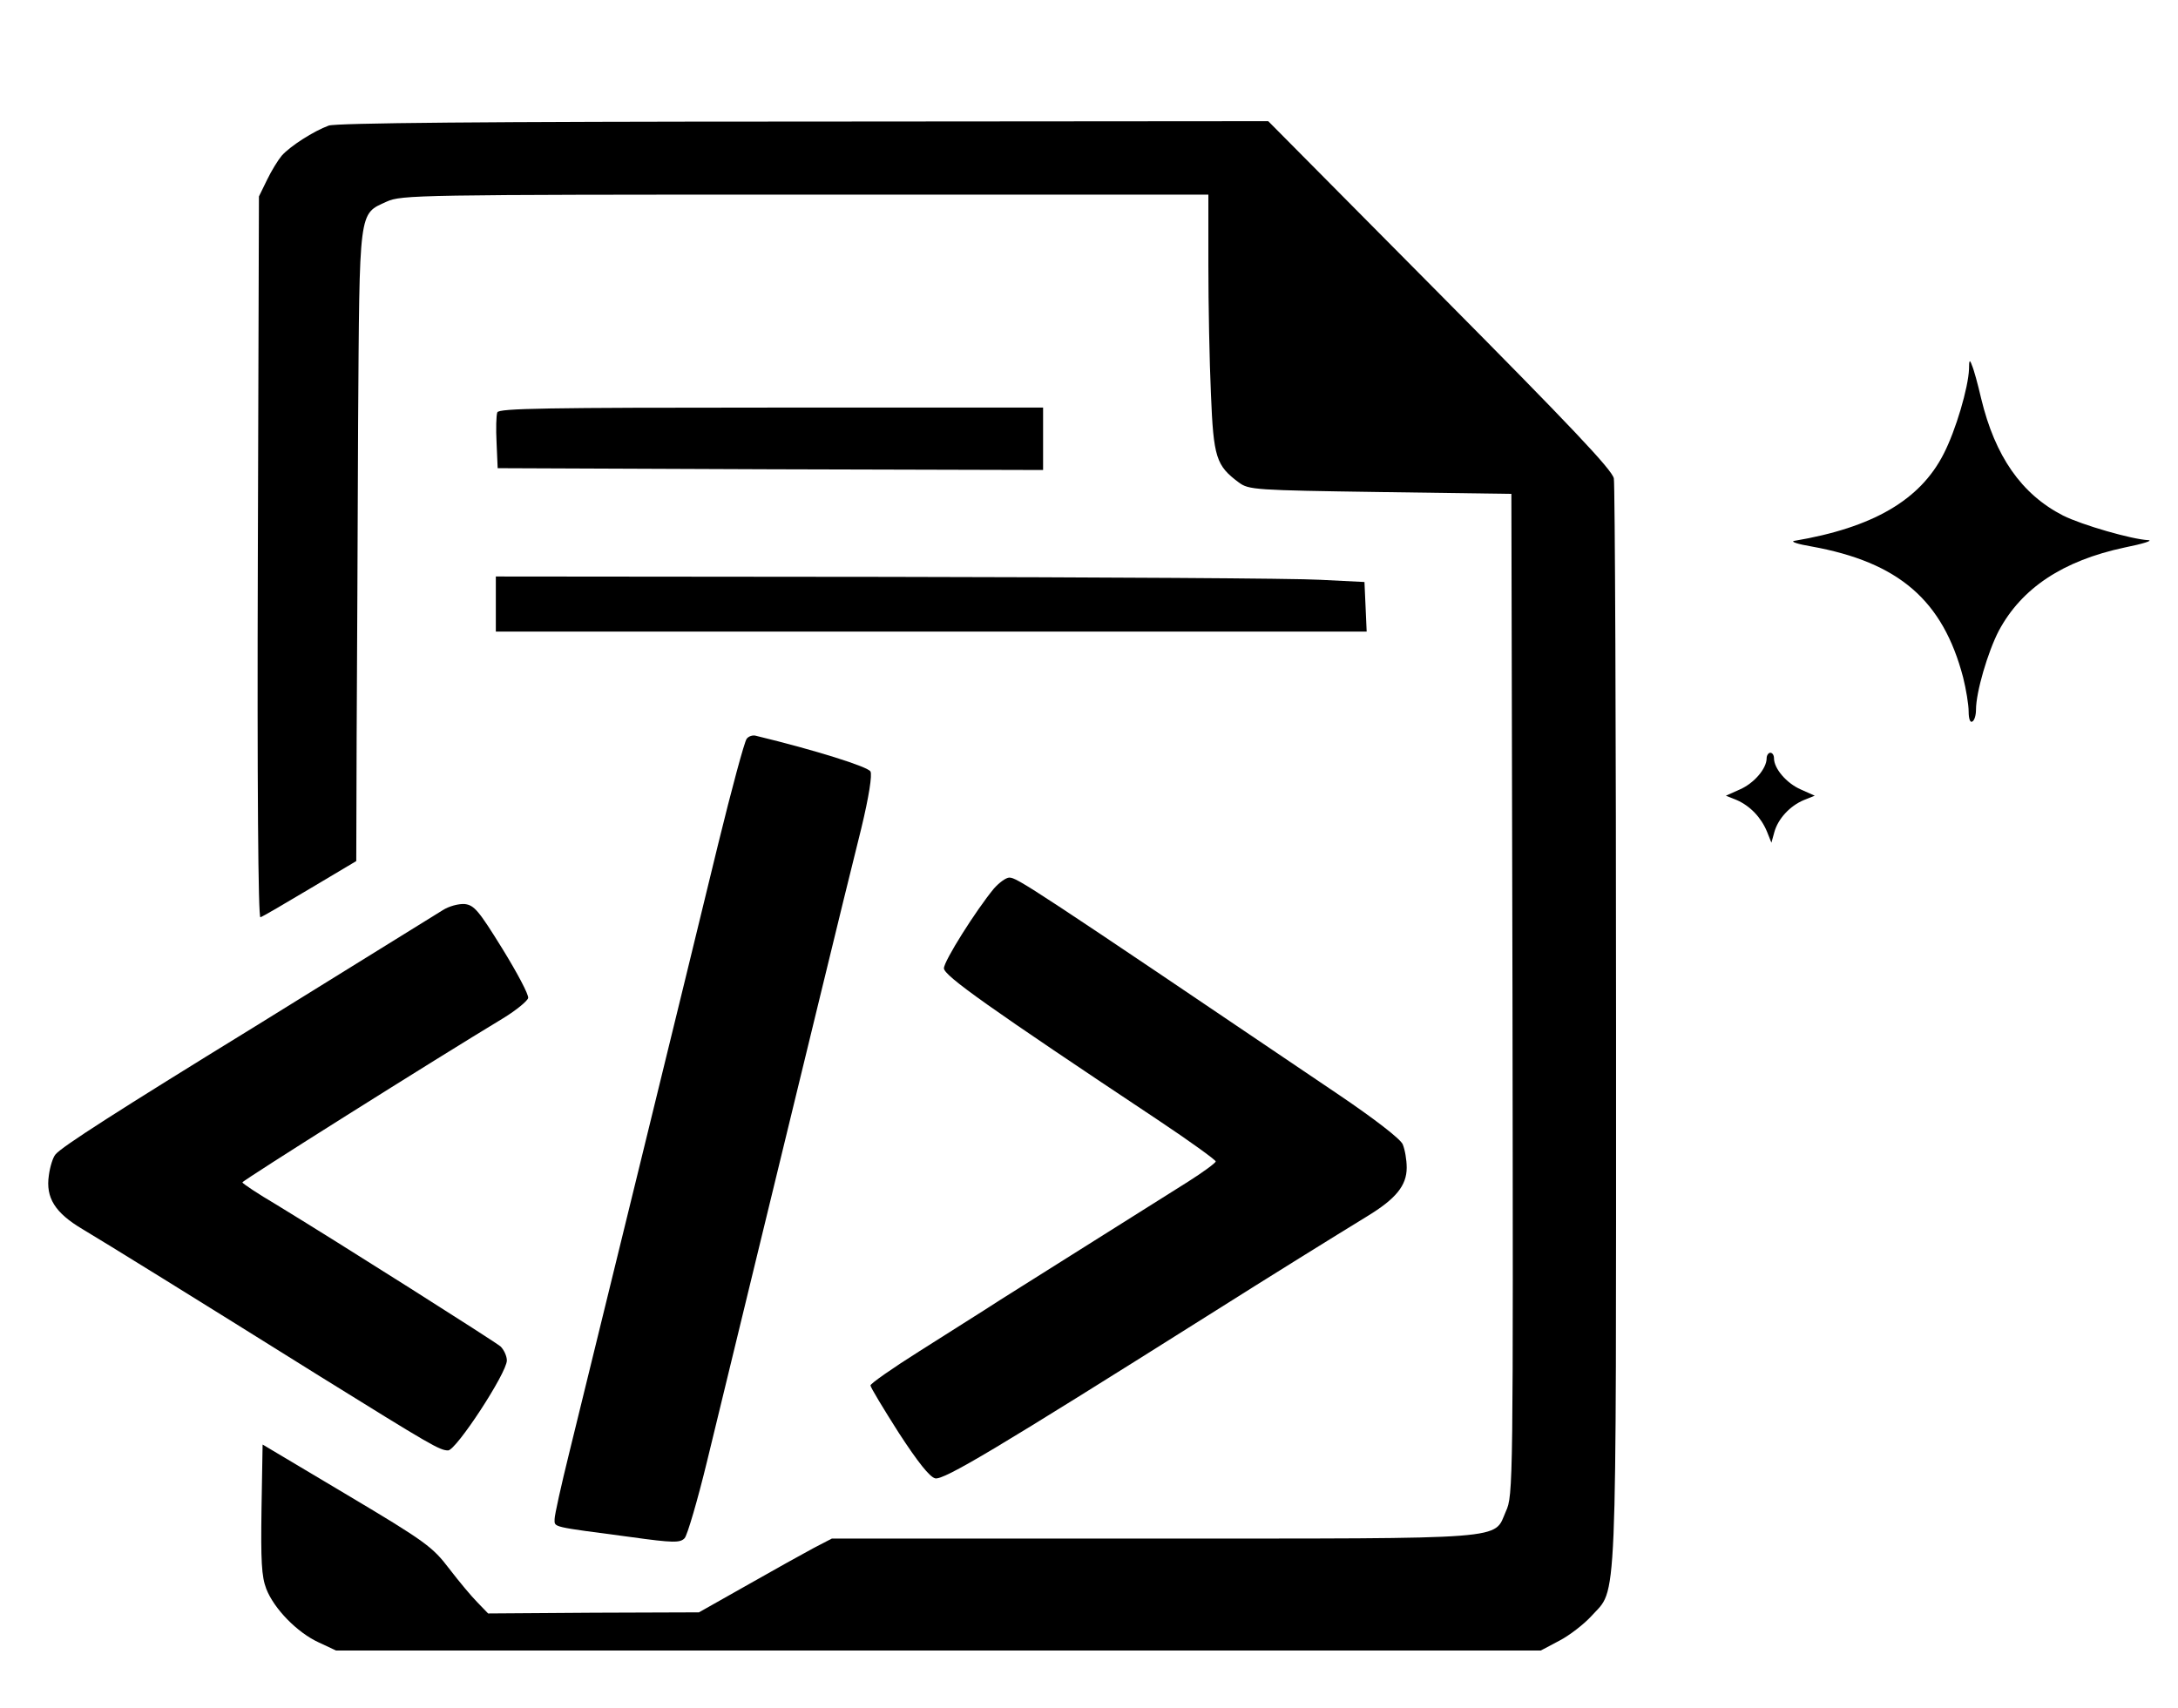
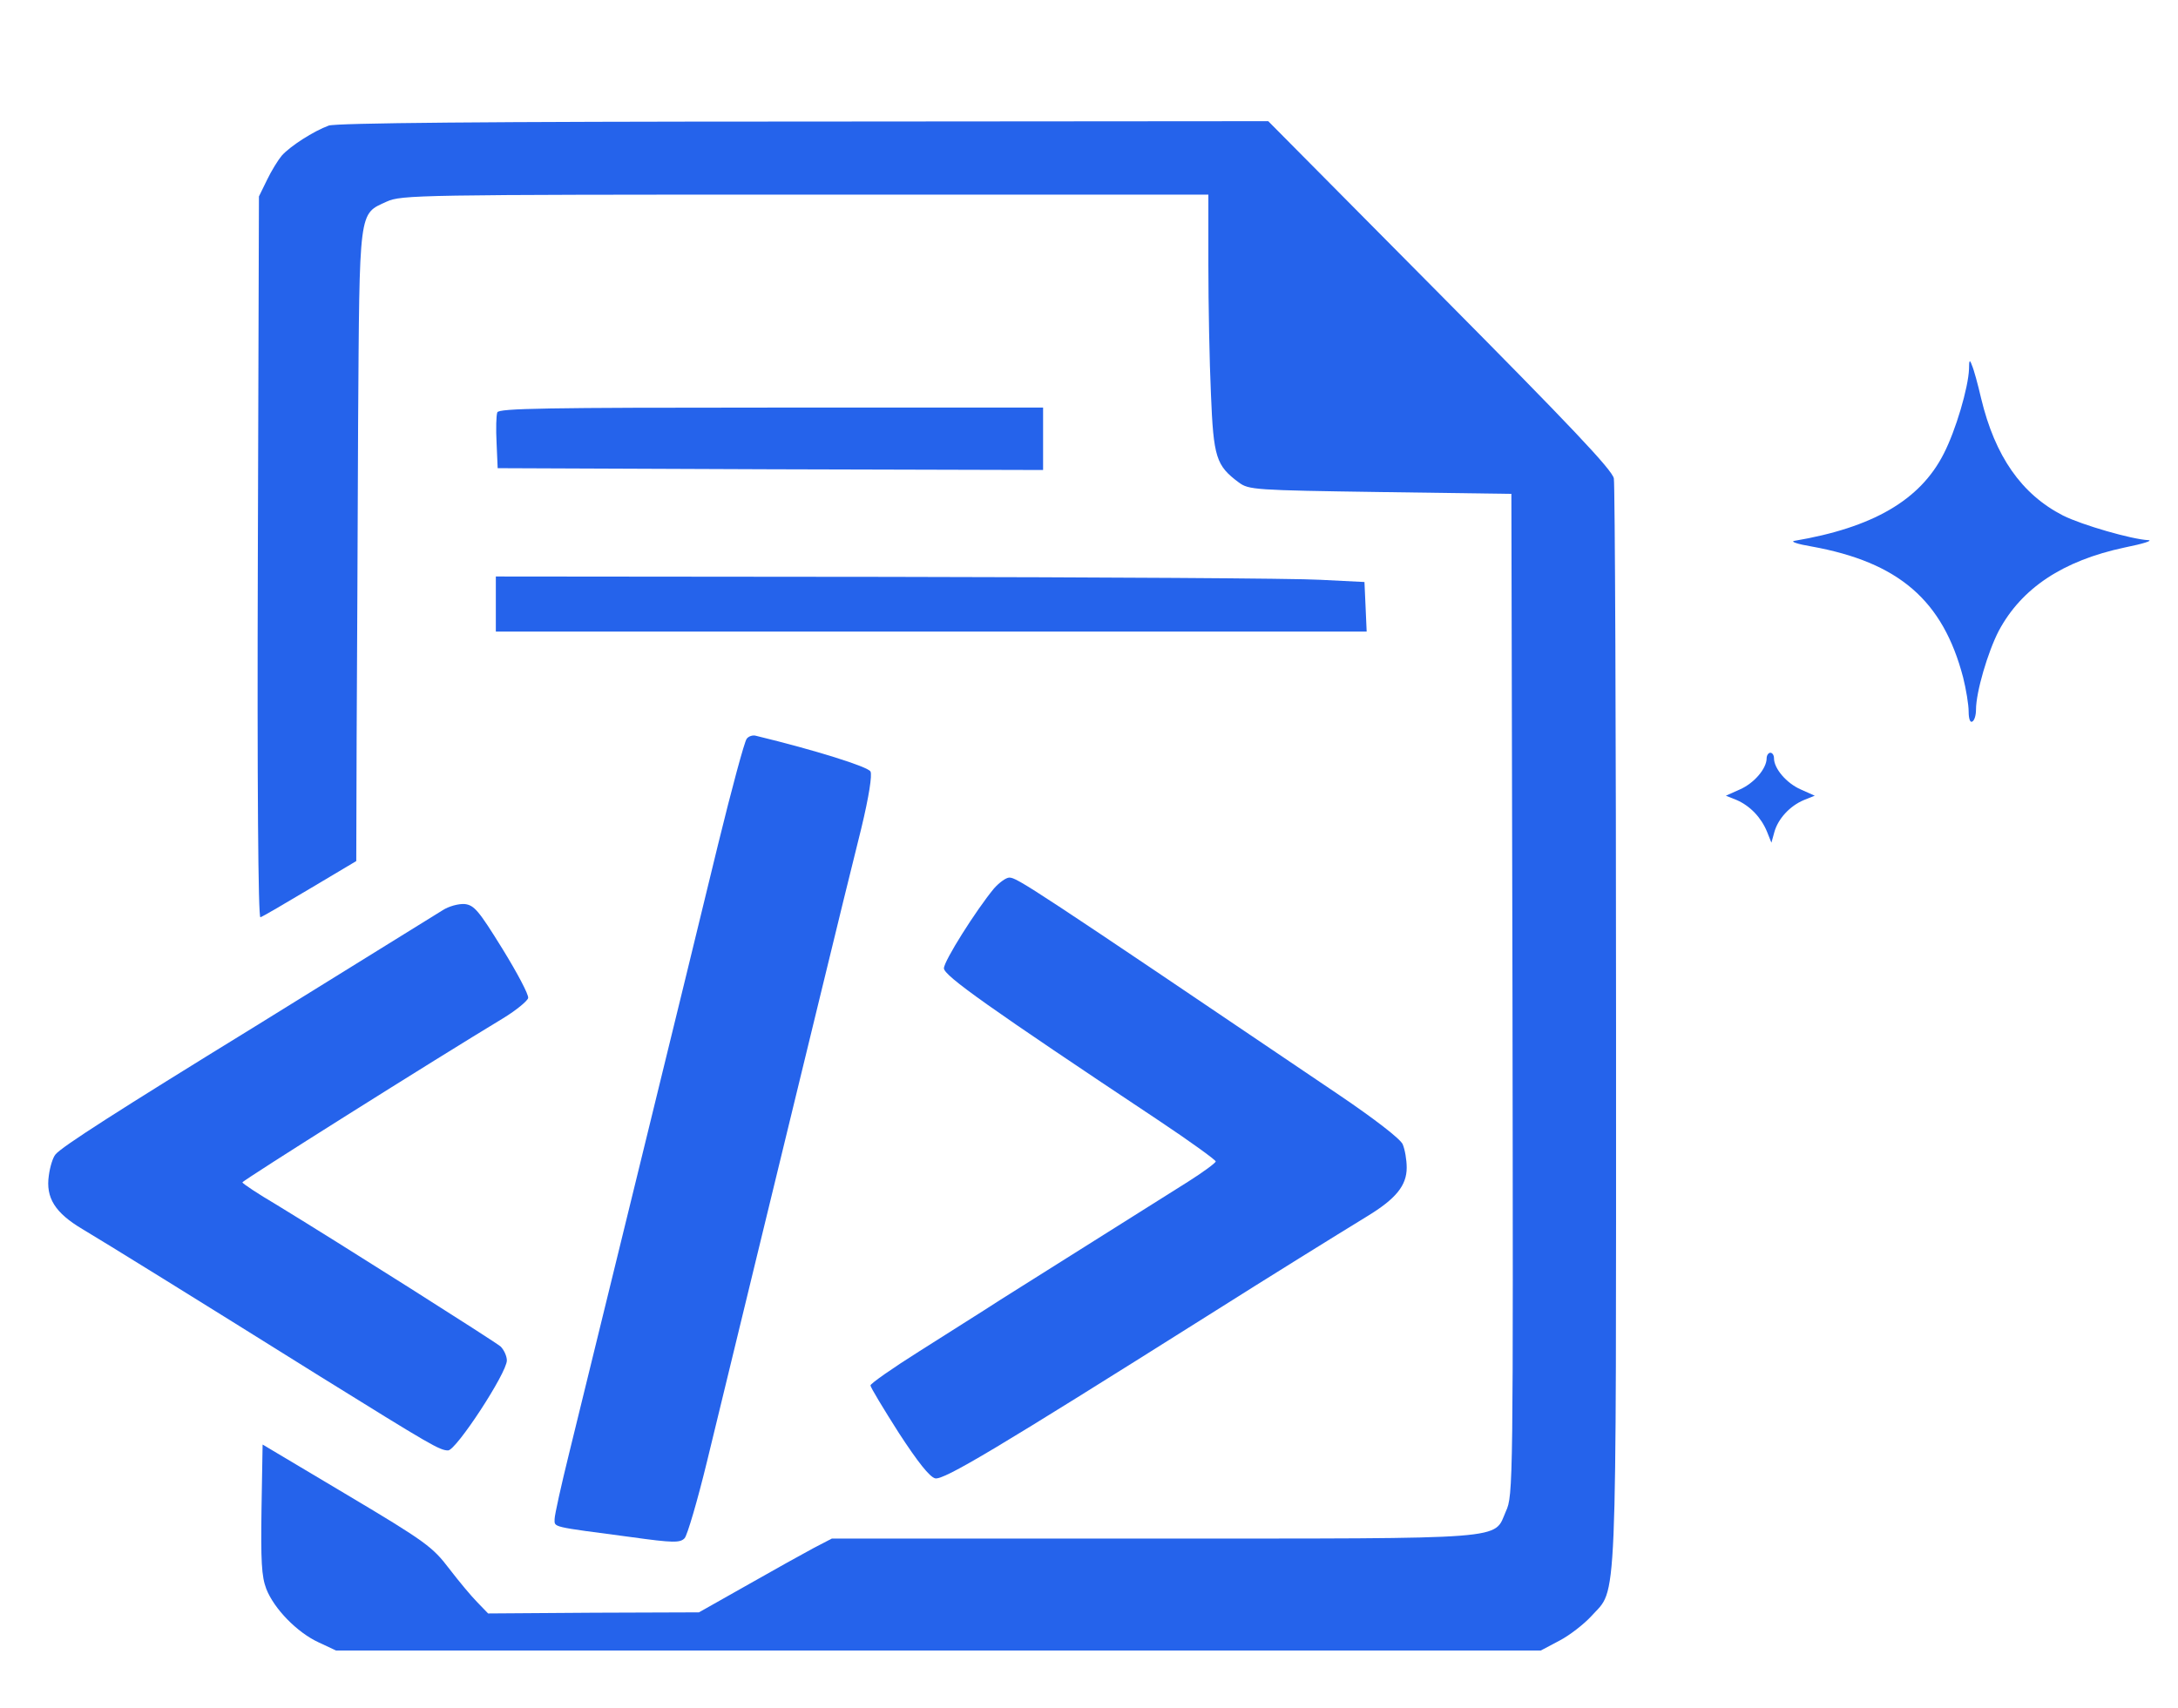
<svg xmlns="http://www.w3.org/2000/svg" version="1.0" width="593pt" height="465pt" viewBox="0 0 593 465" preserveAspectRatio="xMidYMid meet">
-   <g transform="translate(0,465) scale(0.1,-0.1)" fill="#000000" stroke="none">
+   <g transform="translate(0,465) scale(0.1,-0.1)" fill="#2563EB" stroke="none">
    <path d="M895 4308 c-41 -15 -105 -56 -128 -82 -10 -12 -28 -41 -40 -66 l-22 -45 -3 -983 c-2 -618 1 -983 7 -980 5 1 66 37 135 78 l126 75 1 335 c1 184 3 570 4 857 4 588 1 569 78 604 40 18 83 19 1140 19 l1097 0 0 -192 c0 -106 3 -264 7 -351 7 -173 14 -195 76 -241 27 -20 43 -21 385 -26 l357 -5 3 -1363 c2 -1336 2 -1365 -18 -1408 -34 -78 22 -74 -962 -74 l-873 0 -50 -26 c-28 -15 -109 -60 -181 -101 l-131 -74 -287 -1 -287 -2 -29 30 c-16 16 -51 58 -77 92 -45 59 -63 73 -278 201 l-230 137 -3 -175 c-2 -142 0 -184 13 -218 21 -54 84 -119 143 -146 l47 -22 1640 0 1640 0 51 27 c27 14 67 45 87 67 71 79 67 -20 67 1607 0 804 -3 1475 -6 1491 -4 23 -122 147 -474 502 l-467 471 -1264 -1 c-877 0 -1273 -4 -1294 -11z" />
    <path d="M5361 3645 c-2 -51 -36 -167 -69 -231 -64 -126 -193 -201 -407 -237 -11 -2 10 -9 46 -15 239 -43 359 -147 414 -357 8 -32 15 -74 15 -93 0 -19 4 -31 10 -27 6 3 10 18 10 32 0 48 32 157 62 215 62 116 174 191 343 227 50 10 78 19 64 20 -44 2 -180 41 -232 67 -113 58 -185 161 -223 319 -9 39 -20 79 -25 90 -6 17 -8 15 -8 -10z" />
    <path d="M1354 3527 c-3 -8 -4 -45 -2 -83 l3 -69 743 -3 742 -2 0 85 0 85 -740 0 c-612 0 -742 -2 -746 -13z" />
    <path d="M1350 3005 l0 -75 1185 0 1186 0 -3 68 -3 67 -120 6 c-66 4 -598 7 -1182 8 l-1063 1 0 -75z" />
    <path d="M2033 2638 c-6 -7 -41 -137 -78 -288 -79 -327 -349 -1427 -405 -1656 -22 -89 -40 -170 -40 -181 0 -23 -11 -20 208 -49 115 -16 134 -16 146 -3 7 7 35 102 61 209 26 107 87 359 136 560 49 201 125 514 169 695 44 182 96 393 115 469 21 87 30 146 25 155 -7 13 -150 58 -311 97 -9 3 -21 -1 -26 -8z" />
    <path d="M4810 2585 c0 -28 -34 -68 -73 -85 l-38 -17 30 -12 c36 -16 66 -47 82 -86 l12 -30 8 29 c10 36 42 71 80 87 l30 12 -38 17 c-39 17 -73 57 -73 85 0 8 -4 15 -10 15 -5 0 -10 -7 -10 -15z" />
    <path d="M2706 2230 c-48 -58 -136 -197 -136 -217 0 -20 121 -106 587 -416 84 -56 153 -106 153 -110 0 -4 -34 -29 -75 -55 -68 -43 -272 -171 -510 -321 -49 -32 -150 -95 -222 -141 -73 -46 -133 -88 -133 -93 0 -5 35 -63 77 -129 52 -80 84 -120 99 -124 23 -6 174 85 739 441 182 115 345 216 438 273 77 47 107 83 107 132 0 22 -5 50 -11 64 -7 15 -77 69 -173 134 -843 570 -877 592 -898 592 -9 0 -28 -14 -42 -30z" />
    <path d="M1205 2171 c-145 -90 -429 -266 -510 -316 -374 -230 -527 -328 -544 -349 -7 -8 -15 -34 -18 -57 -9 -61 17 -102 91 -146 67 -40 298 -183 650 -403 298 -185 323 -200 346 -200 22 0 160 211 160 245 0 12 -8 29 -17 38 -18 15 -433 278 -610 386 -51 30 -93 58 -93 61 0 5 526 336 710 447 36 22 66 47 68 55 2 9 -30 69 -70 134 -65 105 -77 119 -103 122 -17 1 -43 -6 -60 -17z" />
  </g>
</svg>
